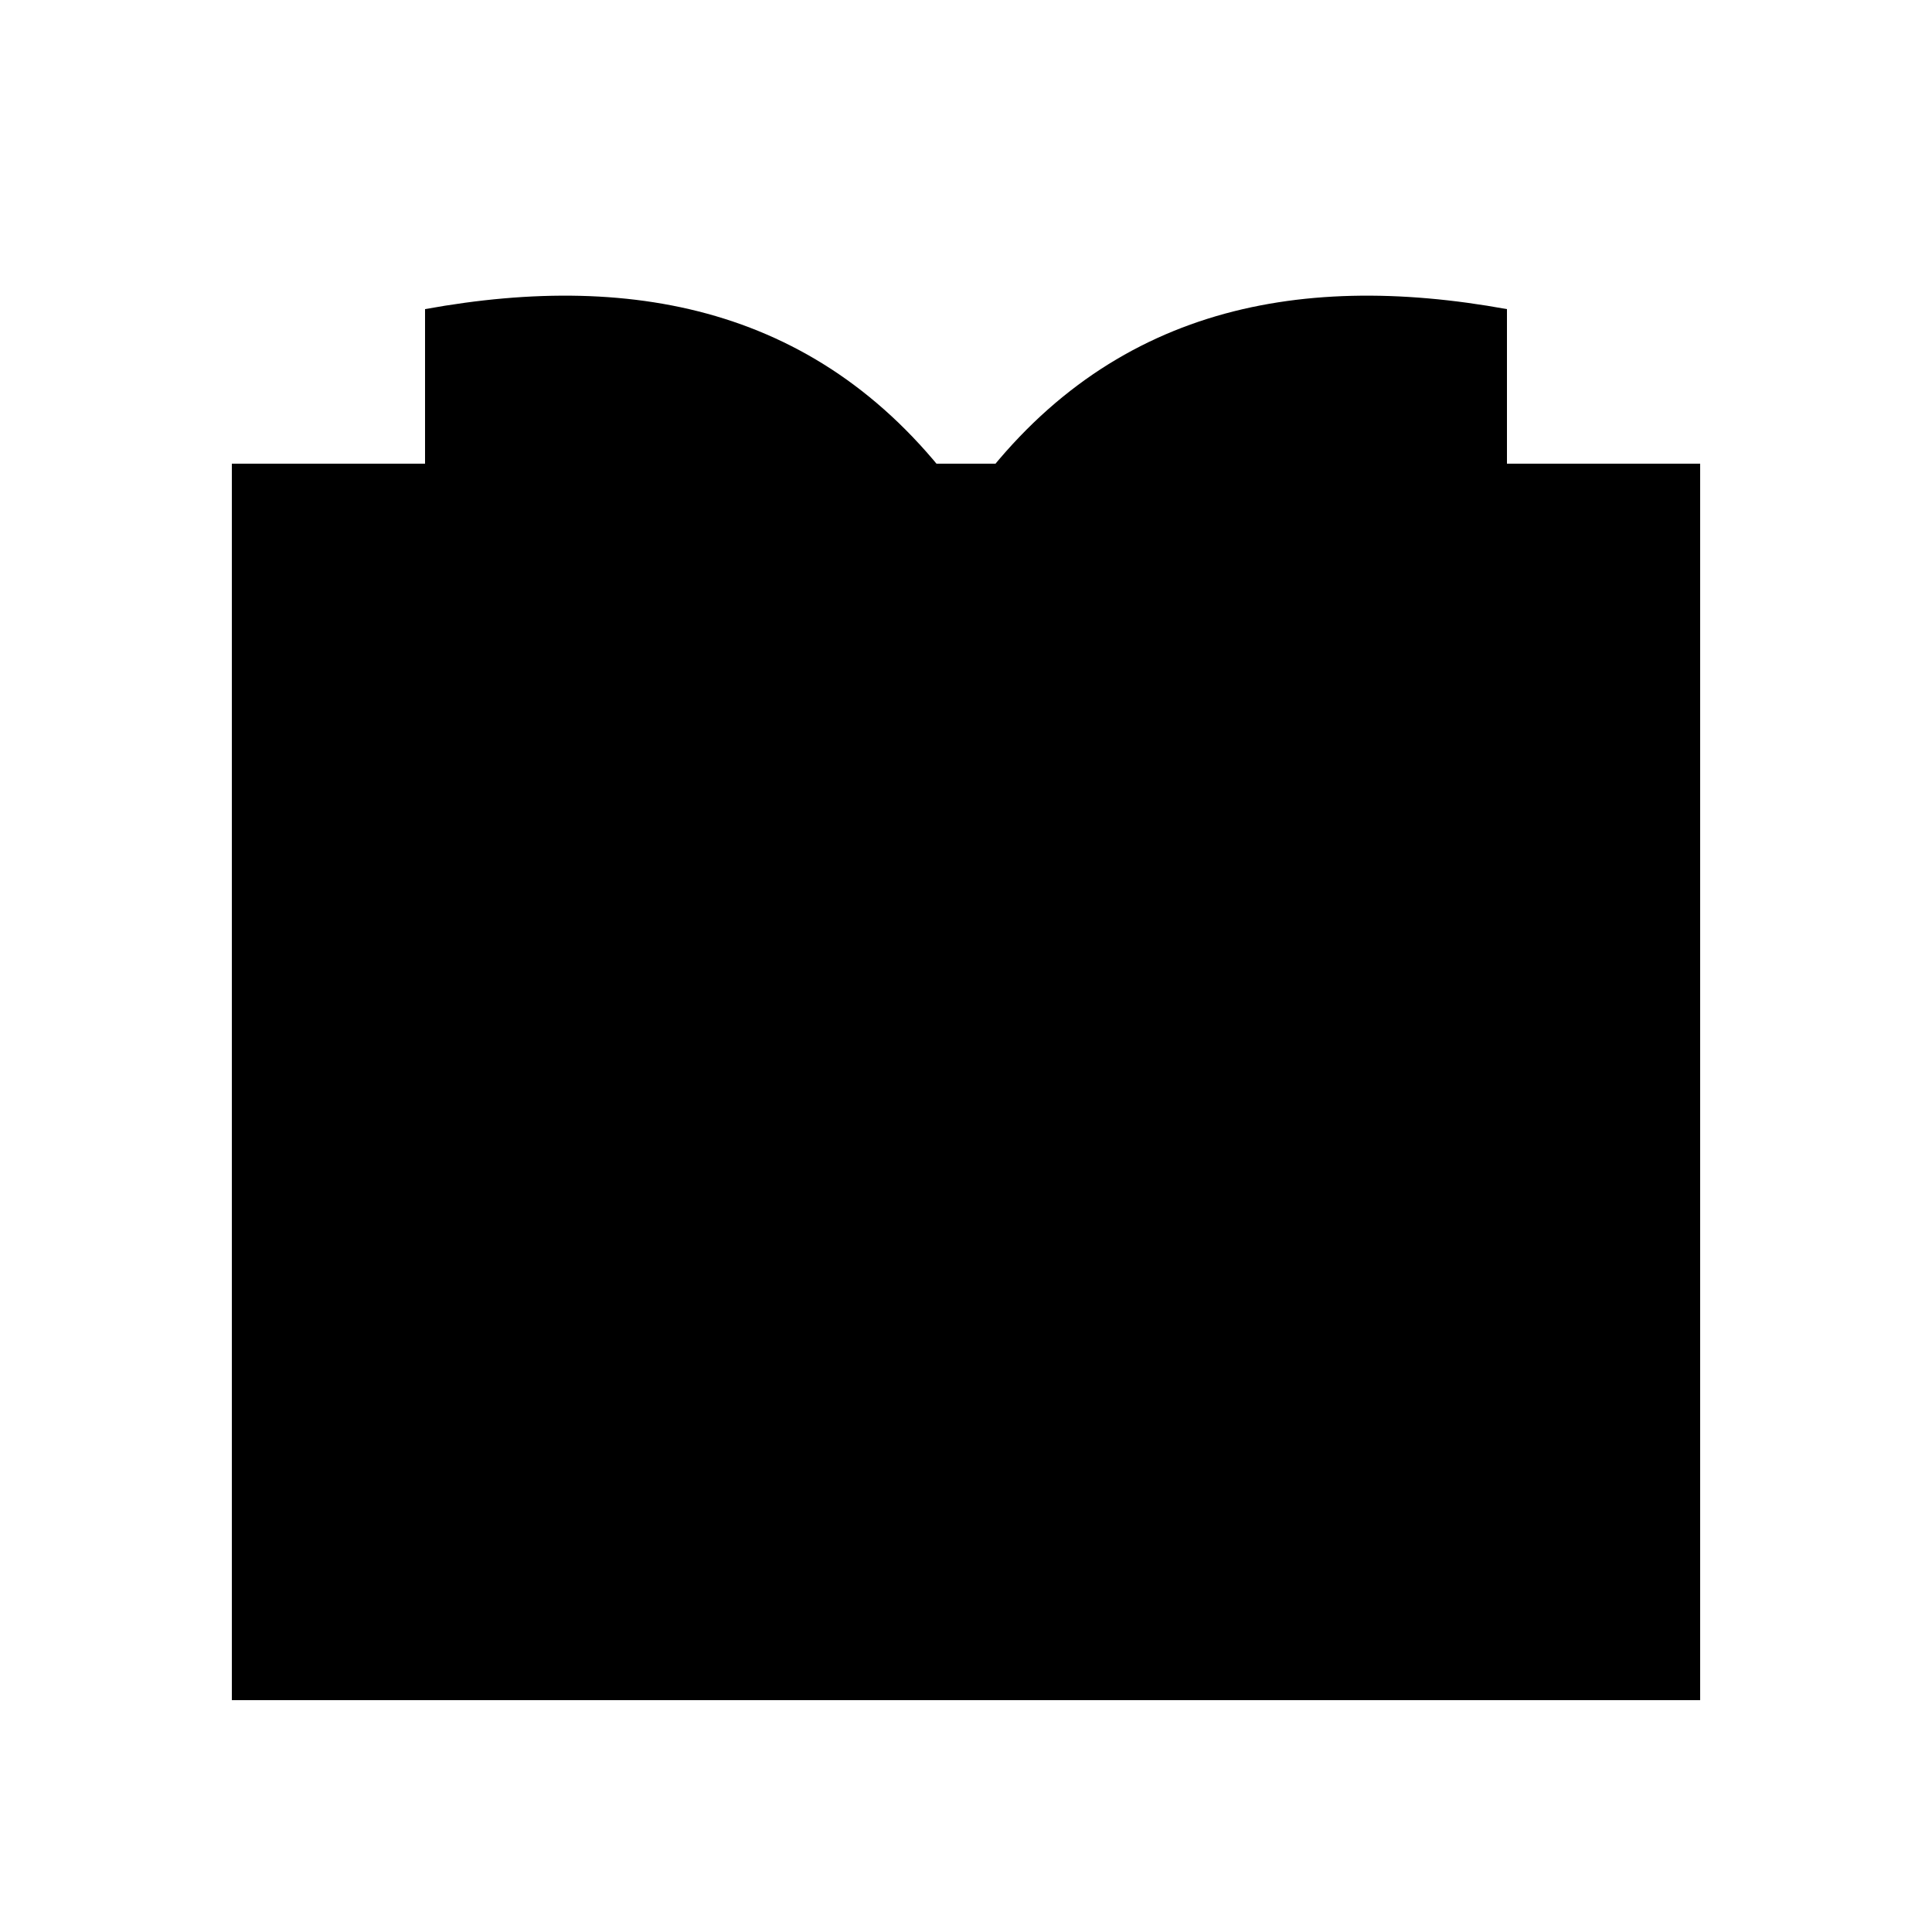
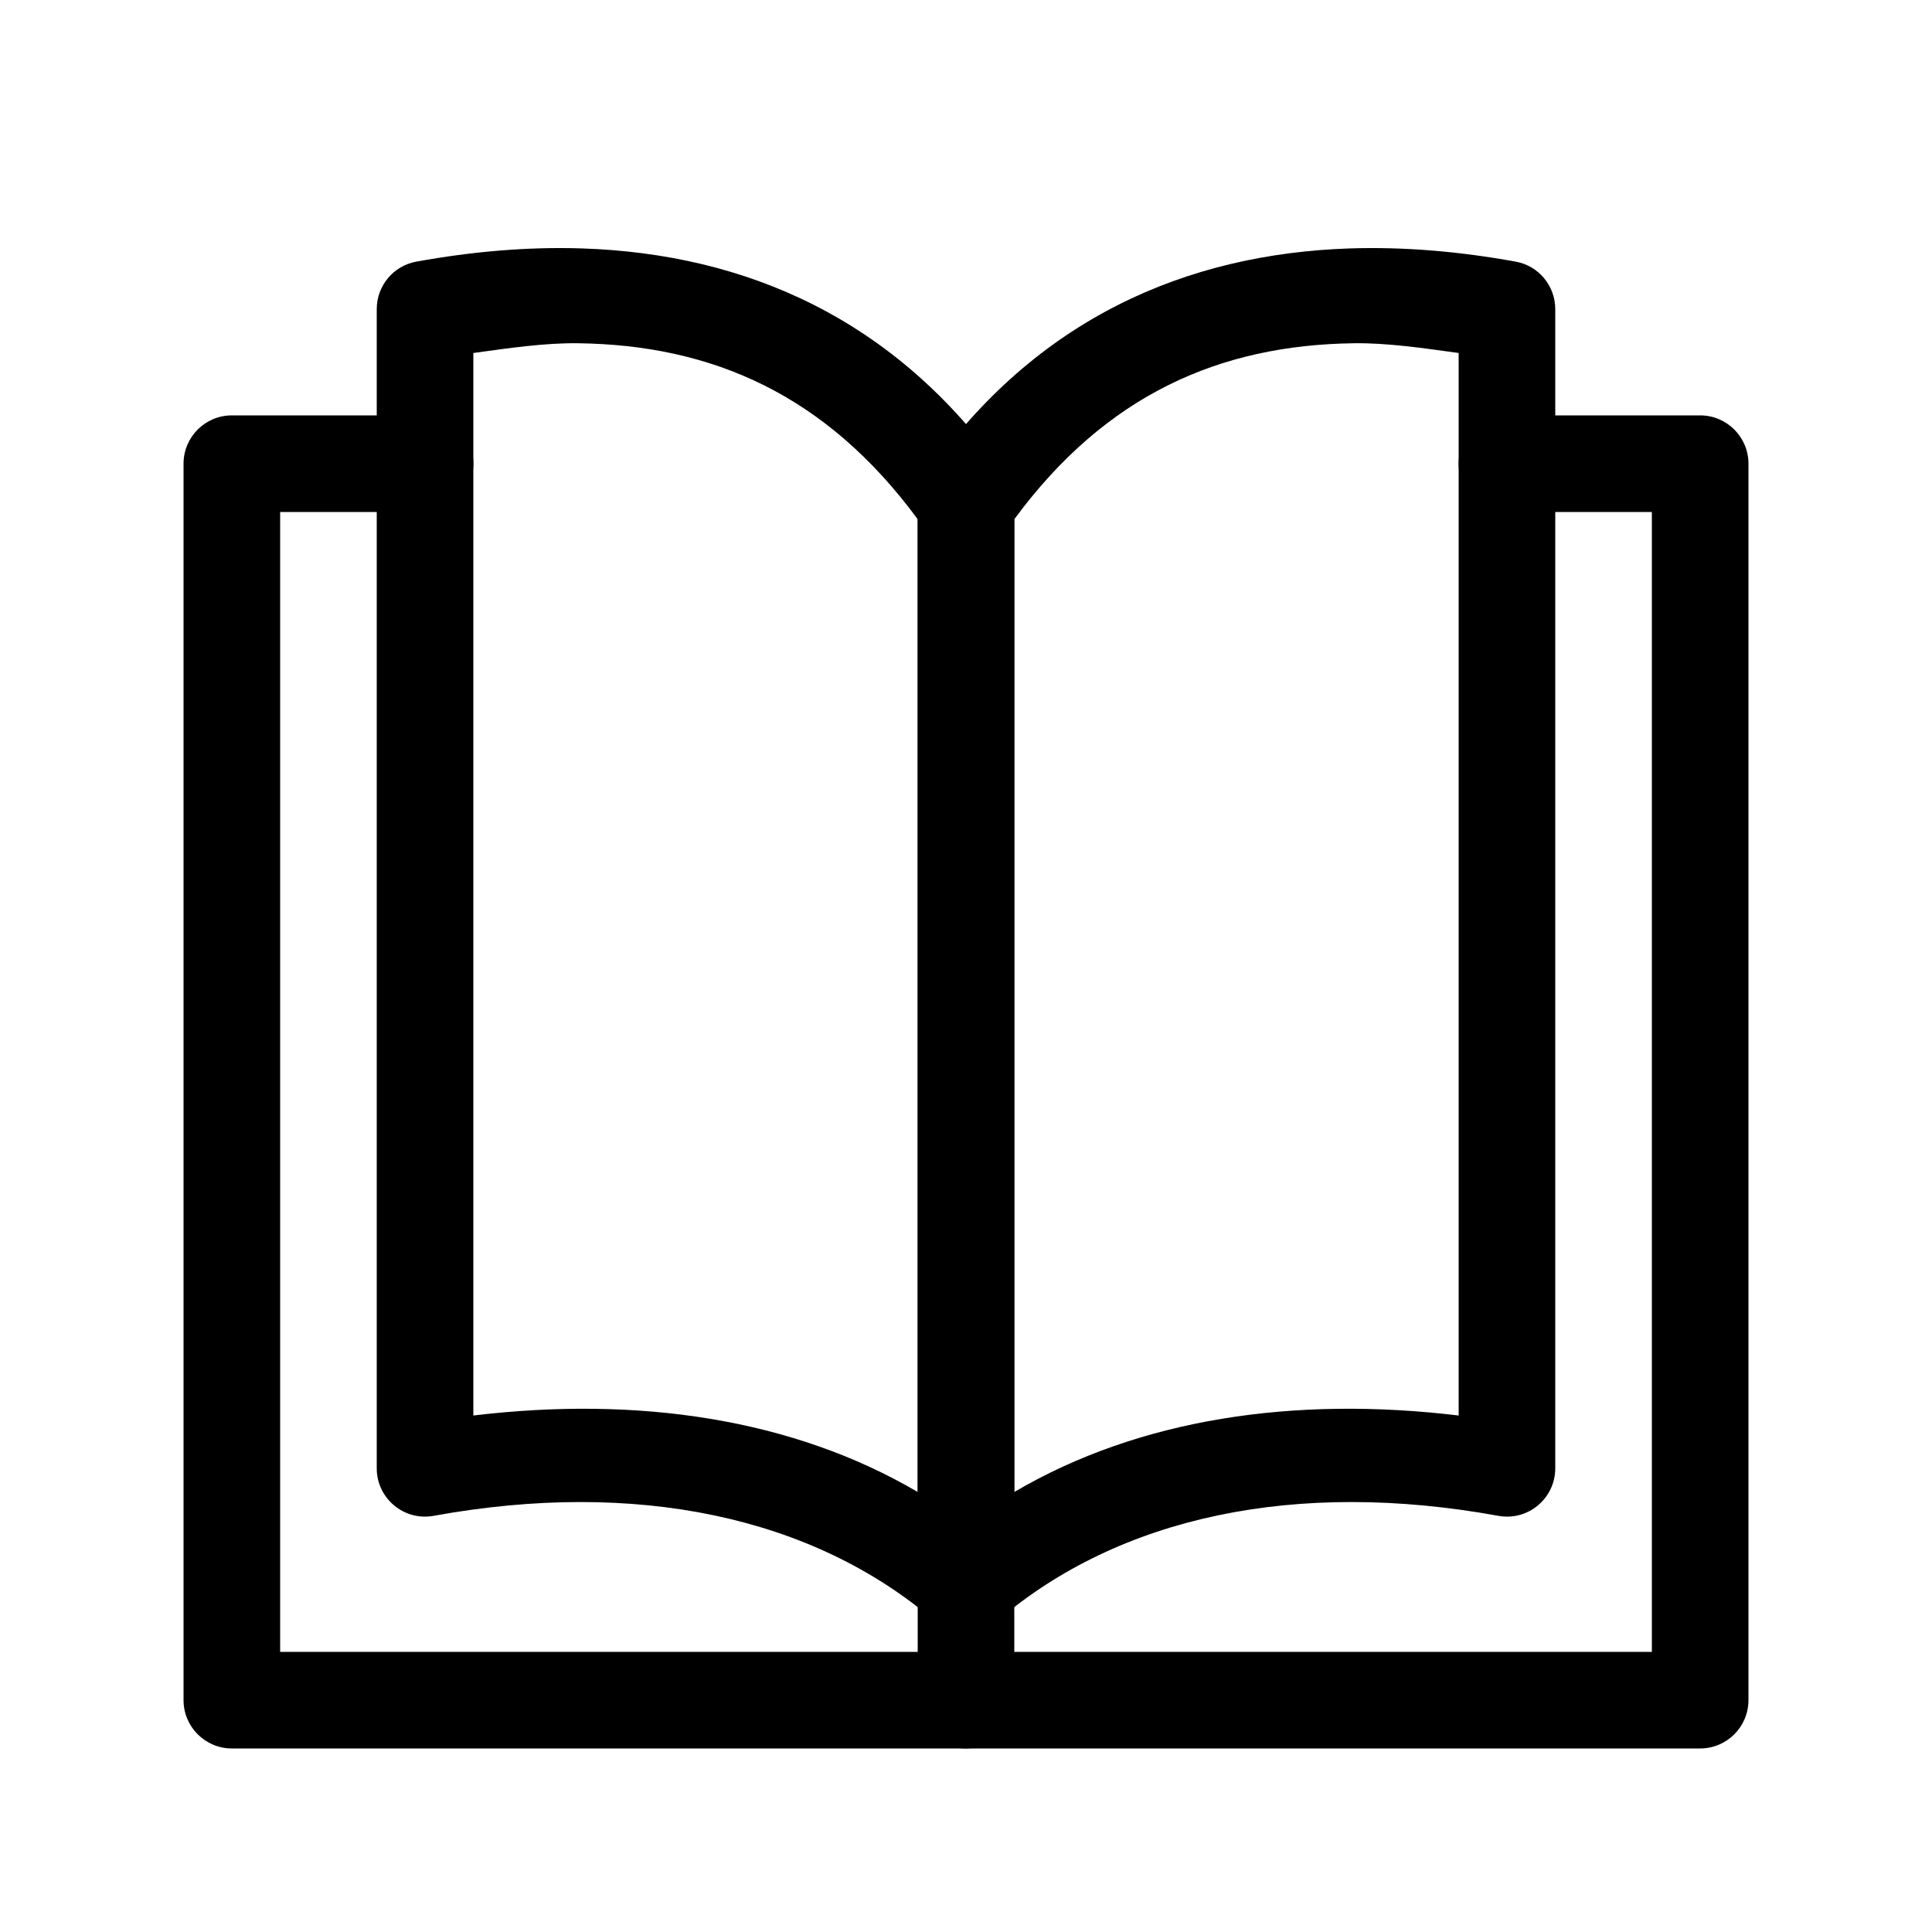
<svg xmlns="http://www.w3.org/2000/svg" width="24" height="24" viewBox="0 0 24 24">
-   <path d="M5.28 5.76L2.88 5.76L2.88 21.12L21.12 21.12L21.12 5.76L18.72 5.76" />
-   <path d="M5.28 3.84C7.92 3.36 10.32 3.84 12 6.24L12 19.68C10.32 18.24 7.92 17.76 5.28 18.24Z" />
-   <path d="M18.72 3.84C16.08 3.36 13.68 3.84 12 6.24L12 19.68C13.68 18.24 16.08 17.76 18.72 18.24Z" />
-   <path d="M12 19.68L12 21.12" />
+   <path d="M2.88 5.16C2.549 5.16 2.28 5.429 2.28 5.76L2.28 21.12C2.28 21.451 2.549 21.72 2.88 21.72L21.12 21.72C21.451 21.72 21.72 21.451 21.72 21.12L21.72 5.76C21.72 5.429 21.451 5.16 21.12 5.16L18.72 5.16C18.389 5.16 18.12 5.429 18.12 5.76C18.12 6.091 18.389 6.36 18.72 6.36L20.52 6.36L20.52 20.52L3.48 20.52L3.48 6.36L5.28 6.36C5.611 6.36 5.88 6.091 5.88 5.76C5.88 5.429 5.611 5.16 5.28 5.16Z" />
+   <path d="M7.231 3.086C6.556 3.064 5.866 3.124 5.172 3.25C4.887 3.301 4.68 3.55 4.68 3.84L4.68 18.24C4.68 18.614 5.019 18.898 5.388 18.83C7.895 18.374 10.094 18.836 11.61 20.135C11.999 20.469 12.6 20.193 12.6 19.68L12.6 6.24C12.6 6.117 12.563 5.996 12.491 5.896C11.132 3.954 9.255 3.153 7.231 3.086ZM7.184 4.264C8.845 4.286 10.258 4.9 11.4 6.45L11.4 18.534C9.847 17.622 7.924 17.339 5.88 17.584L5.88 4.385C6.324 4.324 6.77 4.258 7.184 4.264Z" />
+   <path d="M16.769 3.086C14.745 3.153 12.868 3.954 11.509 5.896C11.437 5.996 11.4 6.117 11.4 6.24L11.4 19.68C11.4 20.193 12.001 20.469 12.39 20.135C13.906 18.836 16.105 18.374 18.612 18.83C18.981 18.898 19.32 18.614 19.32 18.24L19.32 3.84C19.32 3.55 19.113 3.301 18.828 3.25C18.134 3.124 17.444 3.064 16.769 3.086ZM16.816 4.264C17.23 4.258 17.676 4.324 18.12 4.385L18.12 17.584C16.076 17.339 14.153 17.622 12.6 18.534L12.6 6.45C13.742 4.9 15.155 4.286 16.816 4.264Z" />
+   <path d="M12 19.08C11.669 19.08 11.4 19.349 11.4 19.68L11.4 21.12C11.4 21.451 11.669 21.72 12 21.72C12.331 21.72 12.6 21.451 12.6 21.12L12.6 19.68C12.6 19.349 12.331 19.08 12 19.08Z" />
</svg>
